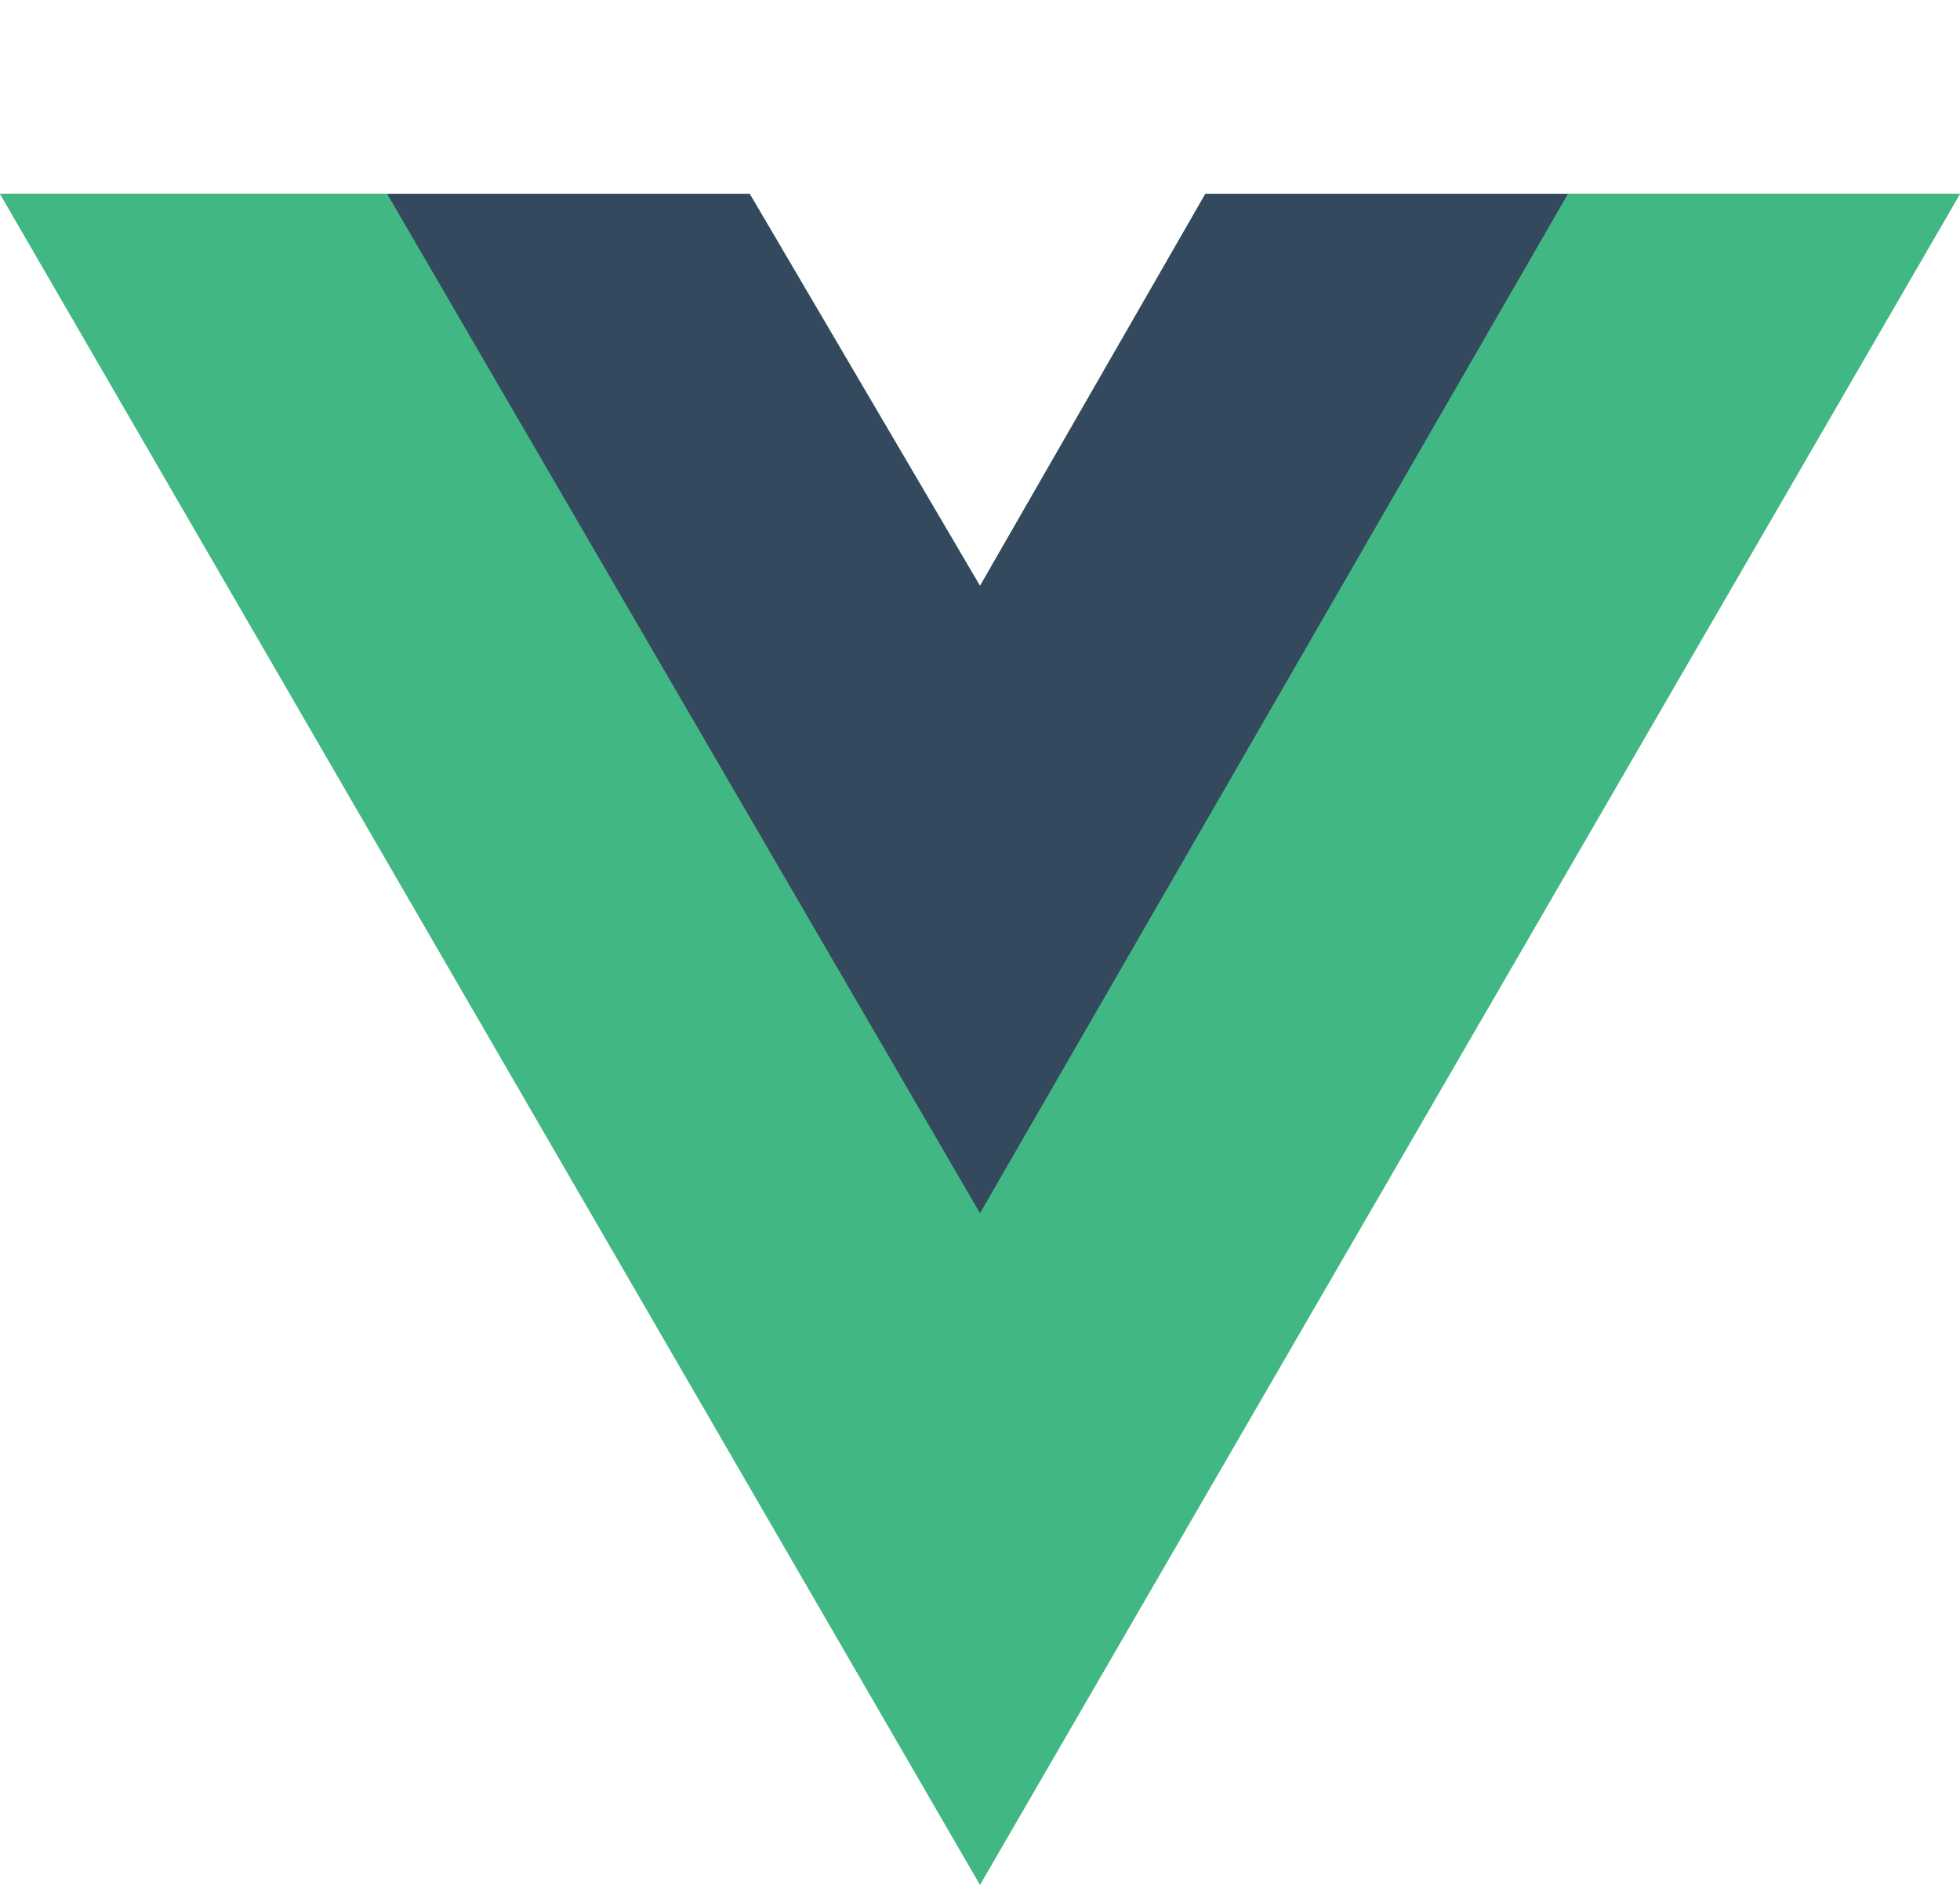
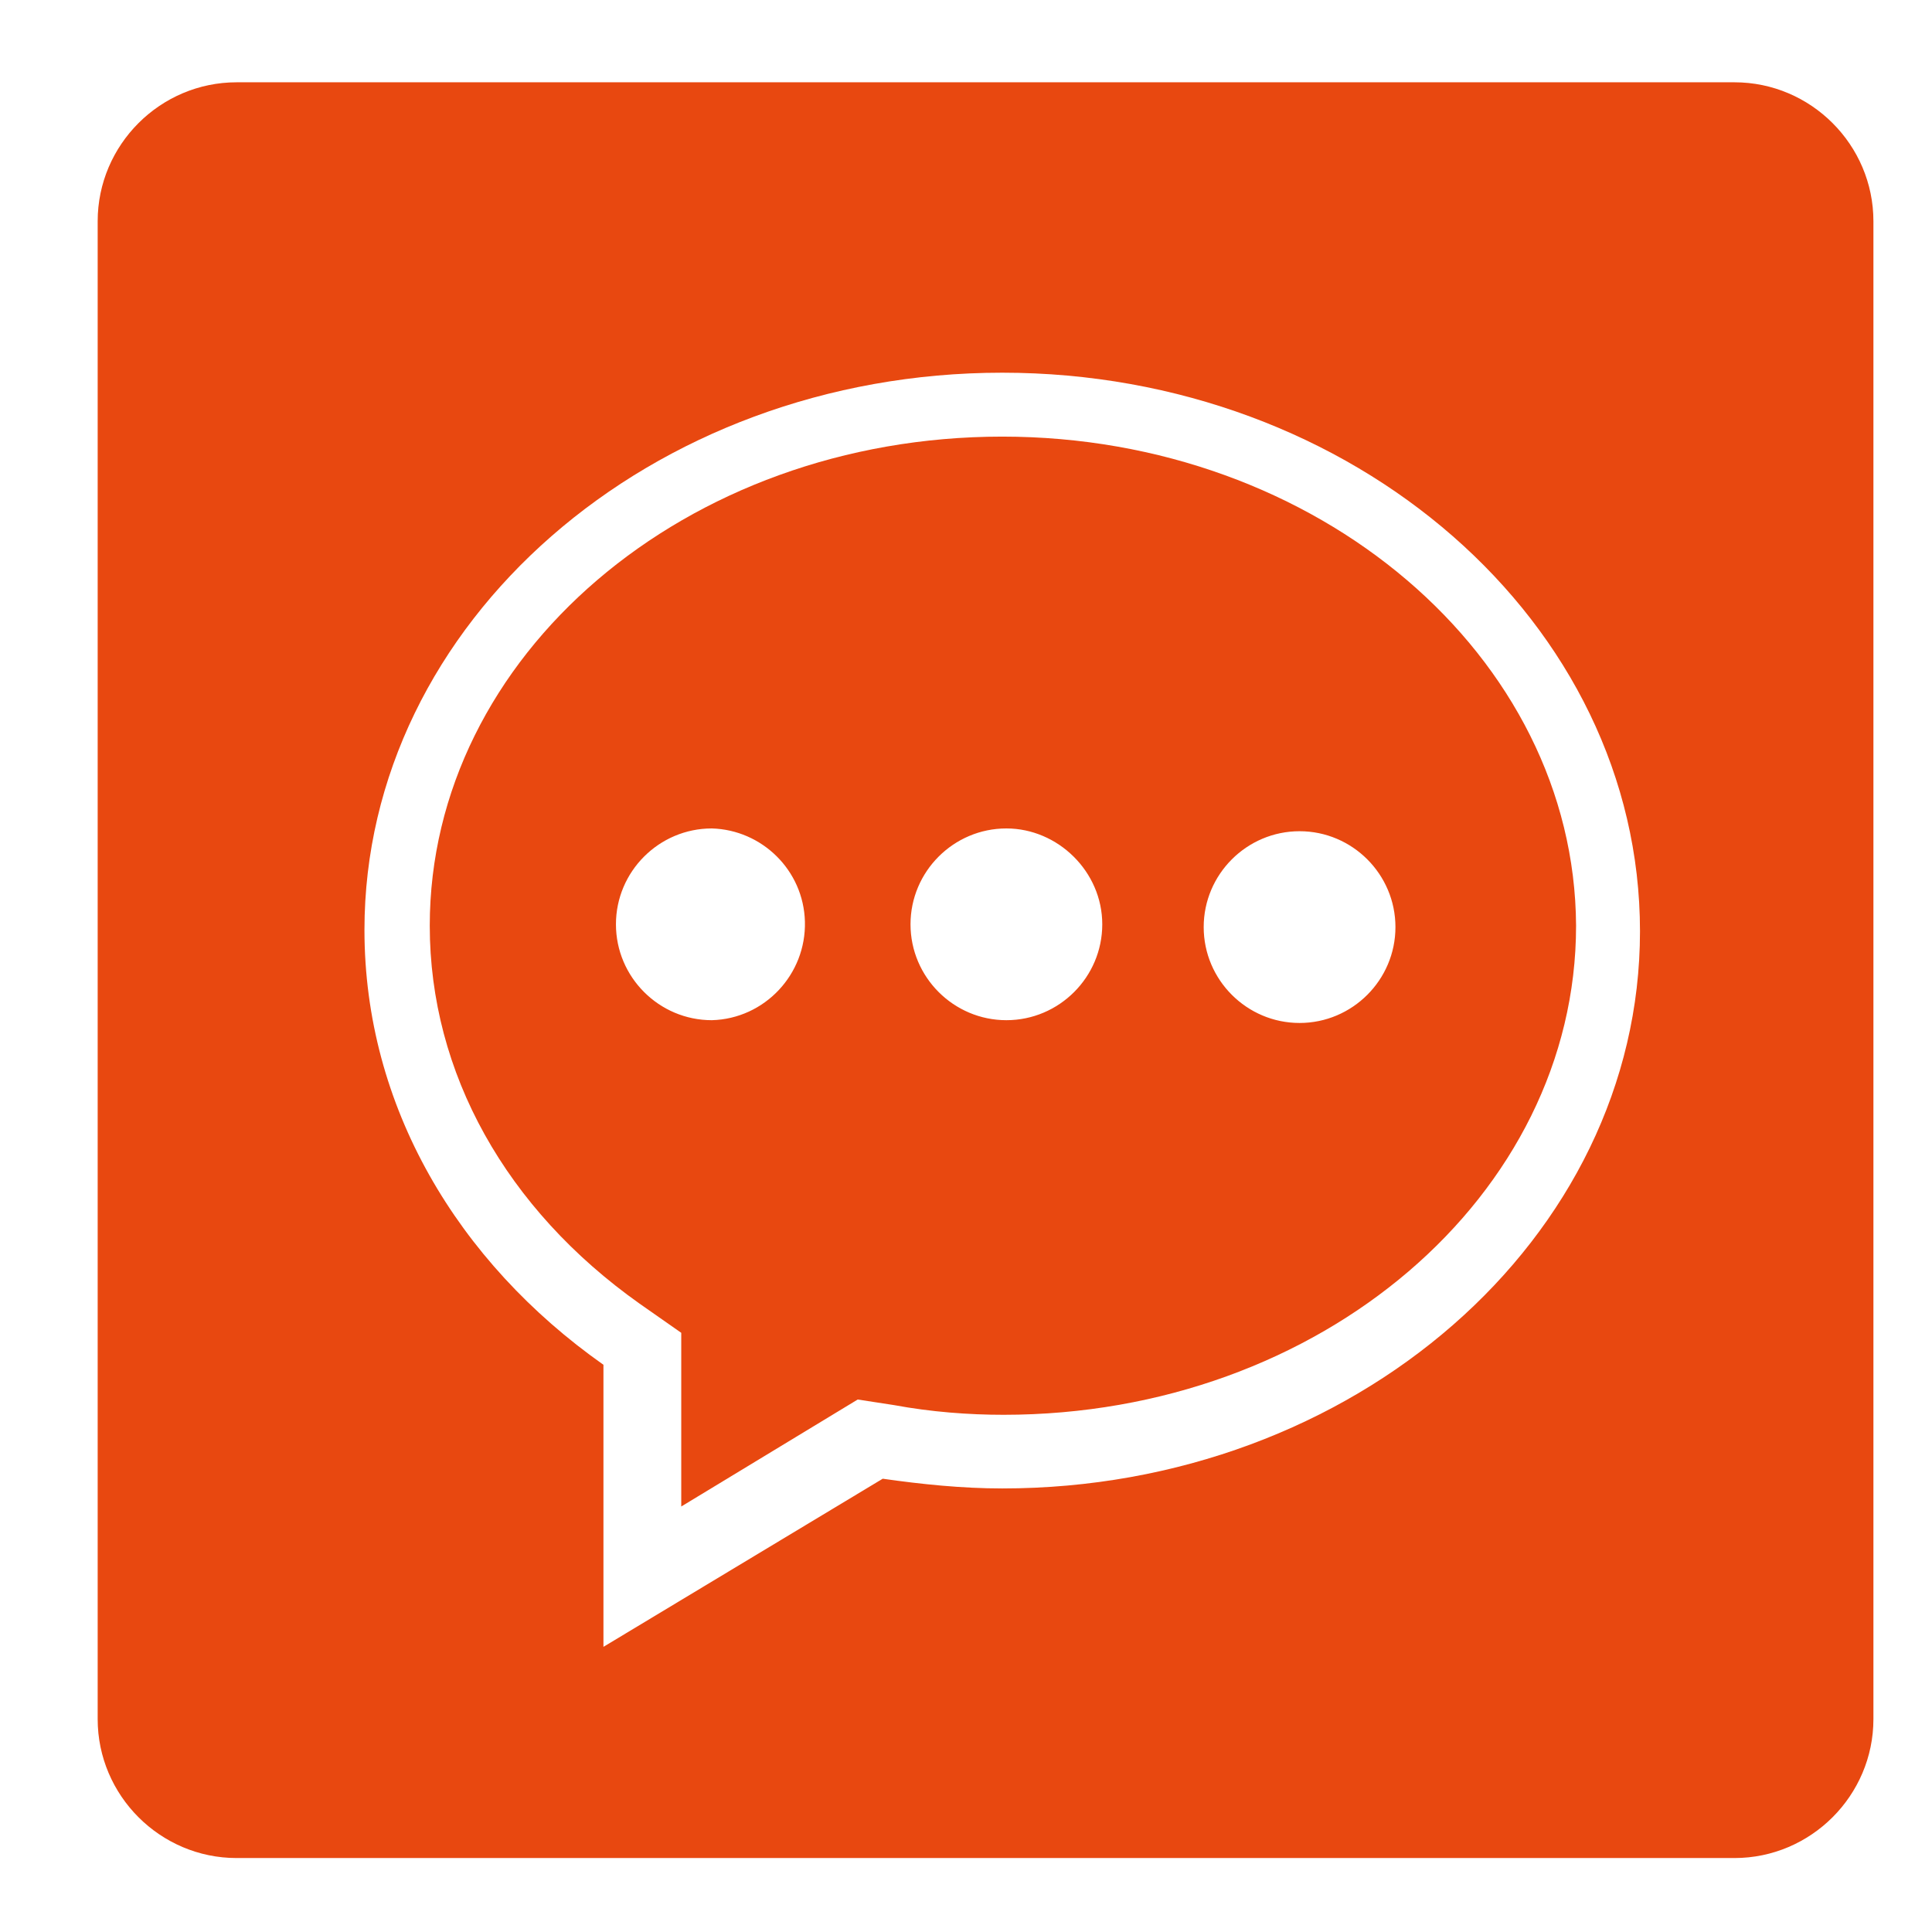
- <svg xmlns="http://www.w3.org/2000/svg" aria-hidden="true" role="img" class="iconify iconify--logos" width="37.07" height="36" preserveAspectRatio="xMidYMid meet" viewBox="0 0 256 198">
-   <path fill="#41B883" d="M204.8 0H256L128 220.8L0 0h97.92L128 51.2L157.44 0h47.36Z" />
-   <path fill="#41B883" d="m0 0l128 220.8L256 0h-51.2L128 132.48L50.56 0H0Z" />
-   <path fill="#35495E" d="M50.56 0L128 133.12L204.8 0h-47.36L128 51.2L97.92 0H50.56Z" />
+ <svg xmlns="http://www.w3.org/2000/svg" t="1764756673723" class="icon" viewBox="0 0 1024 1024" version="1.1" p-id="4894" width="200" height="200">
+   <path d="M531.198 231.413c-167.91 0-303.417 116.359-303.417 259.23 0 78.064 40.505 150.235 111.204 200.314l22.093 15.465v92.056l93.529-56.707 19.148 2.946c19.884 3.682 39.768 5.155 58.179 5.155 167.91 0 303.417-116.359 303.417-259.23-0.736-142.871-136.979-259.23-304.153-259.23z m-153.918 309.308c-27.985 0-50.815-22.83-50.815-50.815 0-27.985 22.83-50.815 50.815-50.815 26.512 0.736 48.606 22.093 49.342 49.342 0.736 27.985-21.357 51.551-49.342 52.288z m156.127 0c-27.985 0-50.815-22.83-50.815-50.815 0-27.985 22.83-50.815 50.815-50.815 27.249 0 50.815 22.83 50.815 50.815 0 27.985-22.83 50.815-50.815 50.815z m155.391 1.473c-27.985 0-50.815-22.83-50.815-50.815 0-27.985 22.83-50.815 50.815-50.815 27.985 0 50.815 22.83 50.815 50.815s-22.83 50.815-50.815 50.815z" fill="#E84810" p-id="4895" />
+   <path d="M919.307 43.619H125.415c-40.505 0-73.645 33.14-73.645 73.645v793.891c0 40.505 33.14 73.645 73.645 73.645h793.891c40.505 0 73.645-33.14 73.645-73.645V117.264c0-40.505-33.14-73.645-73.645-73.645zM531.198 788.905c-21.357 0-42.714-2.209-63.335-5.155L319.838 872.86v-149.499c-77.327-54.497-126.669-136.979-126.669-230.508 0-162.755 151.708-295.316 338.03-295.316 186.321 0 338.03 132.561 338.03 296.052 0 162.755-151.708 295.316-338.03 295.316z" fill="#E84810" p-id="4896" />
</svg>
